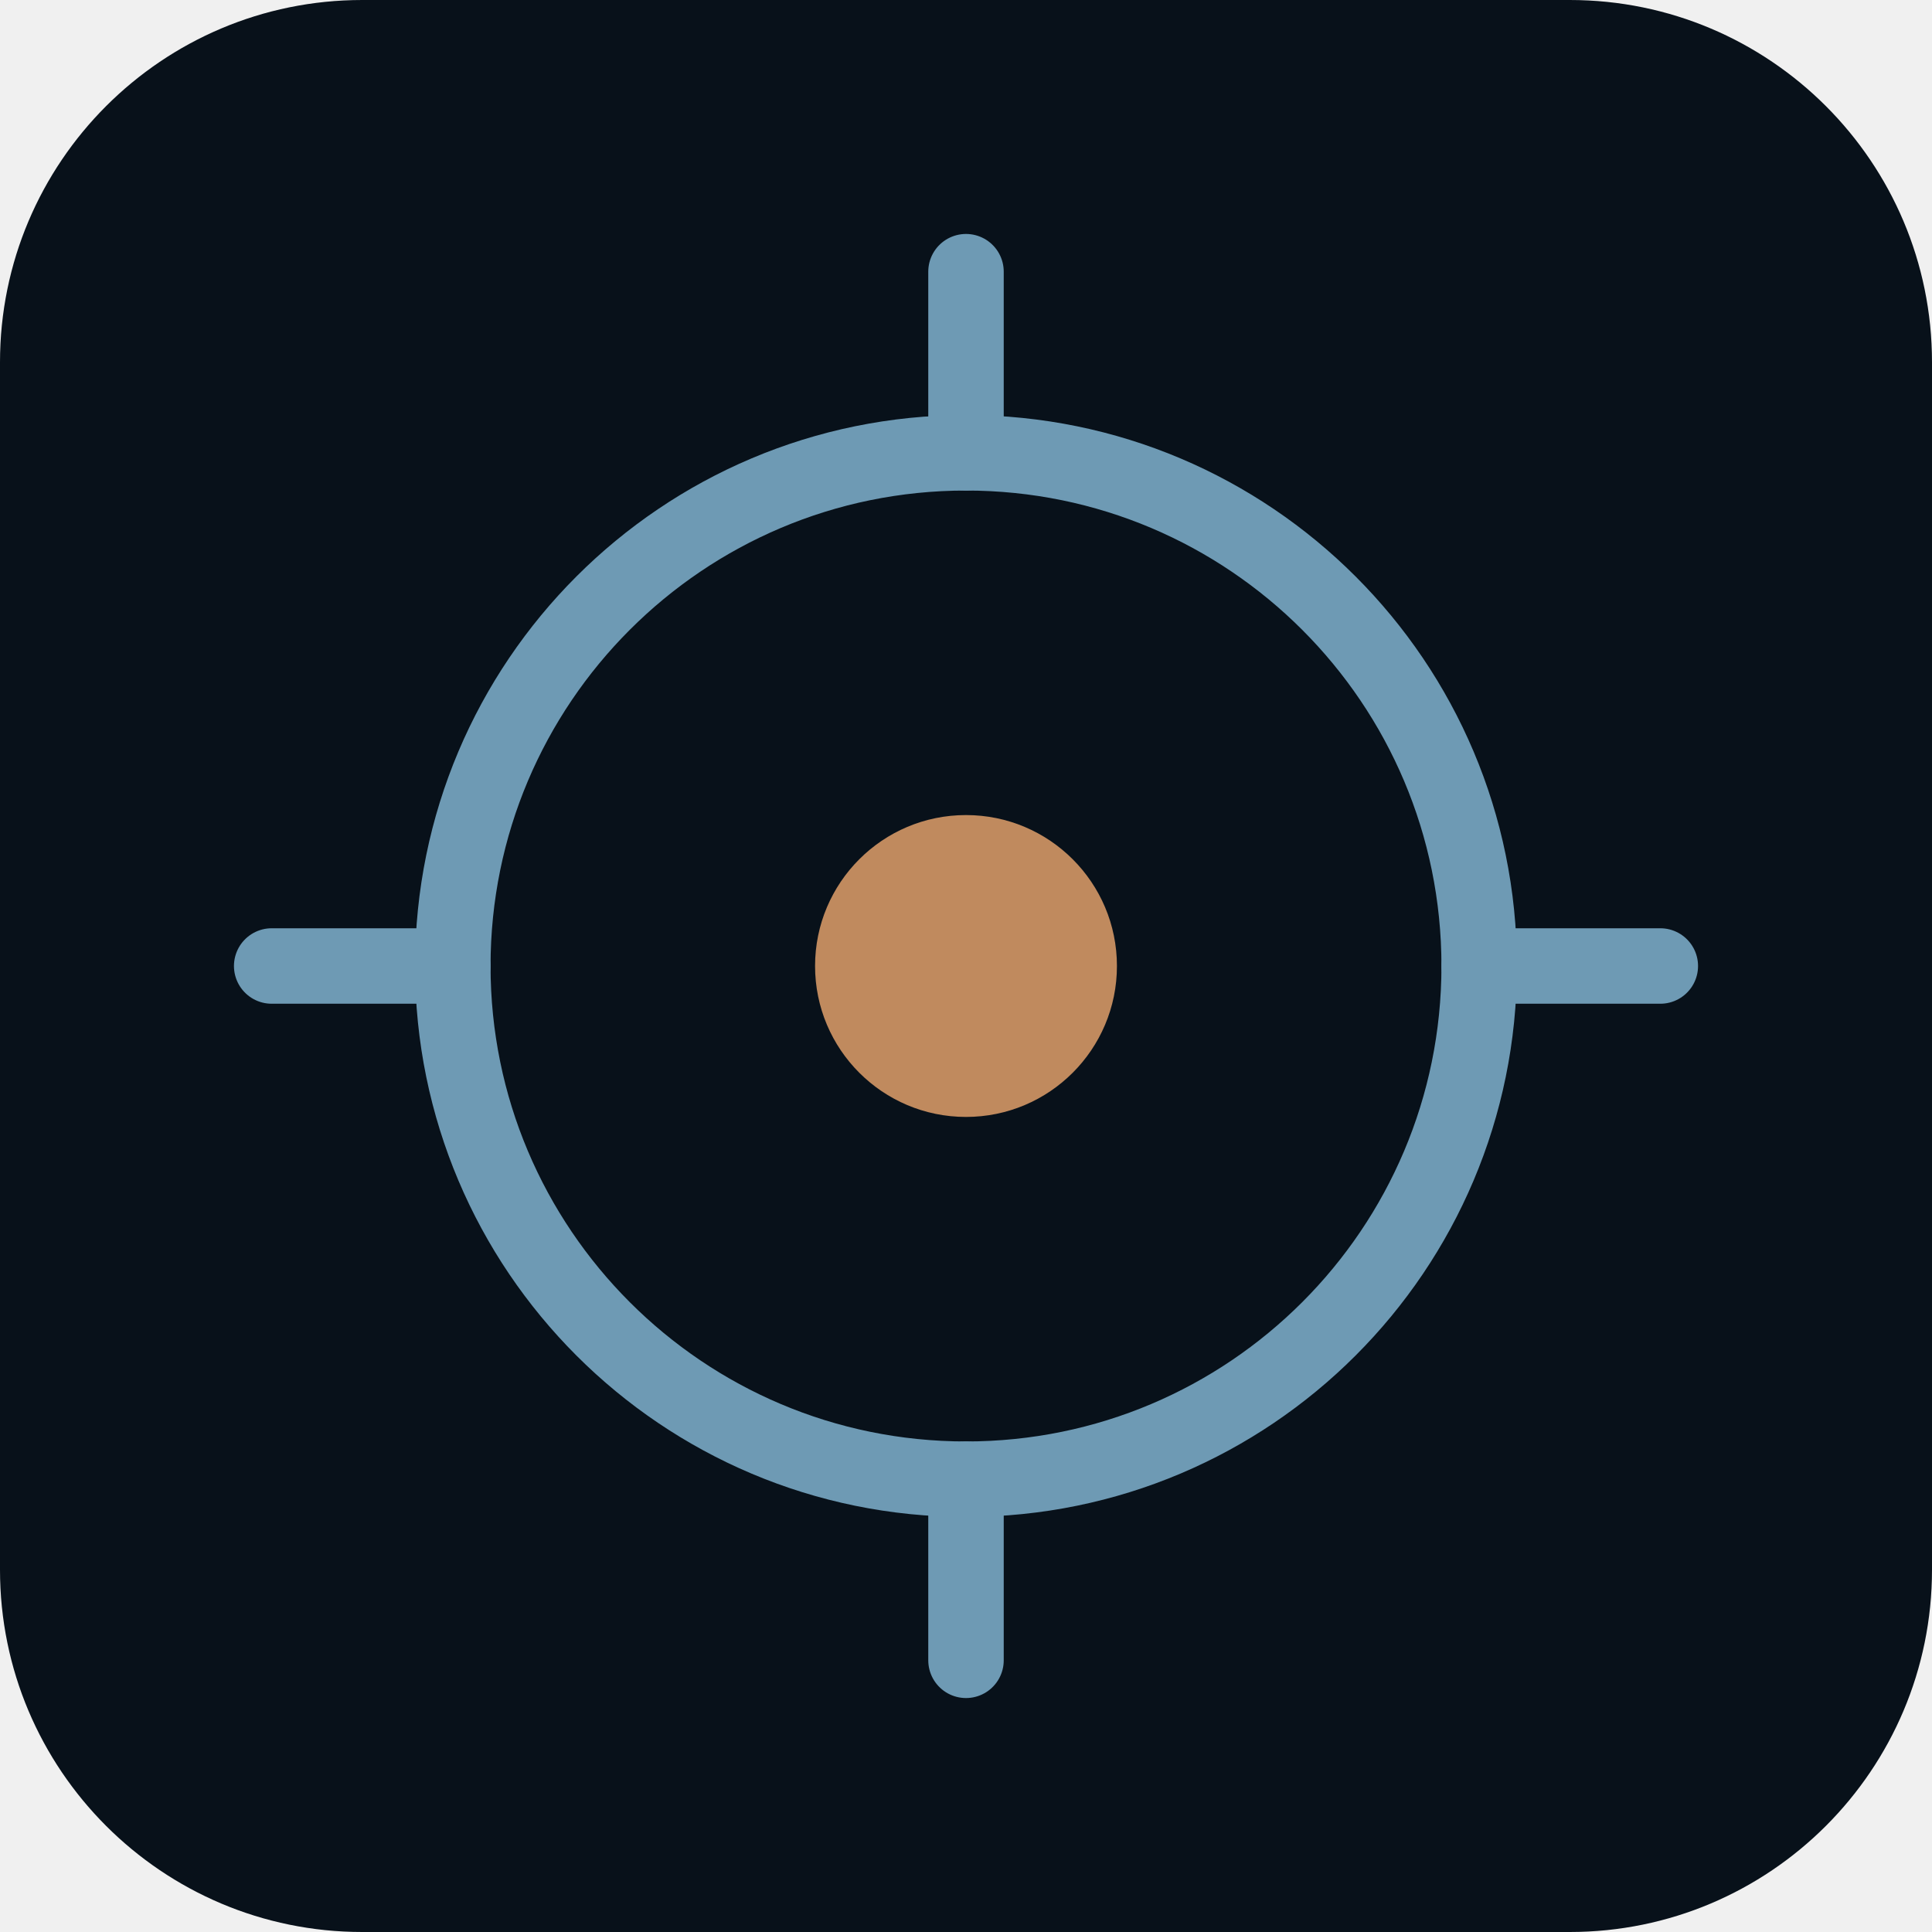
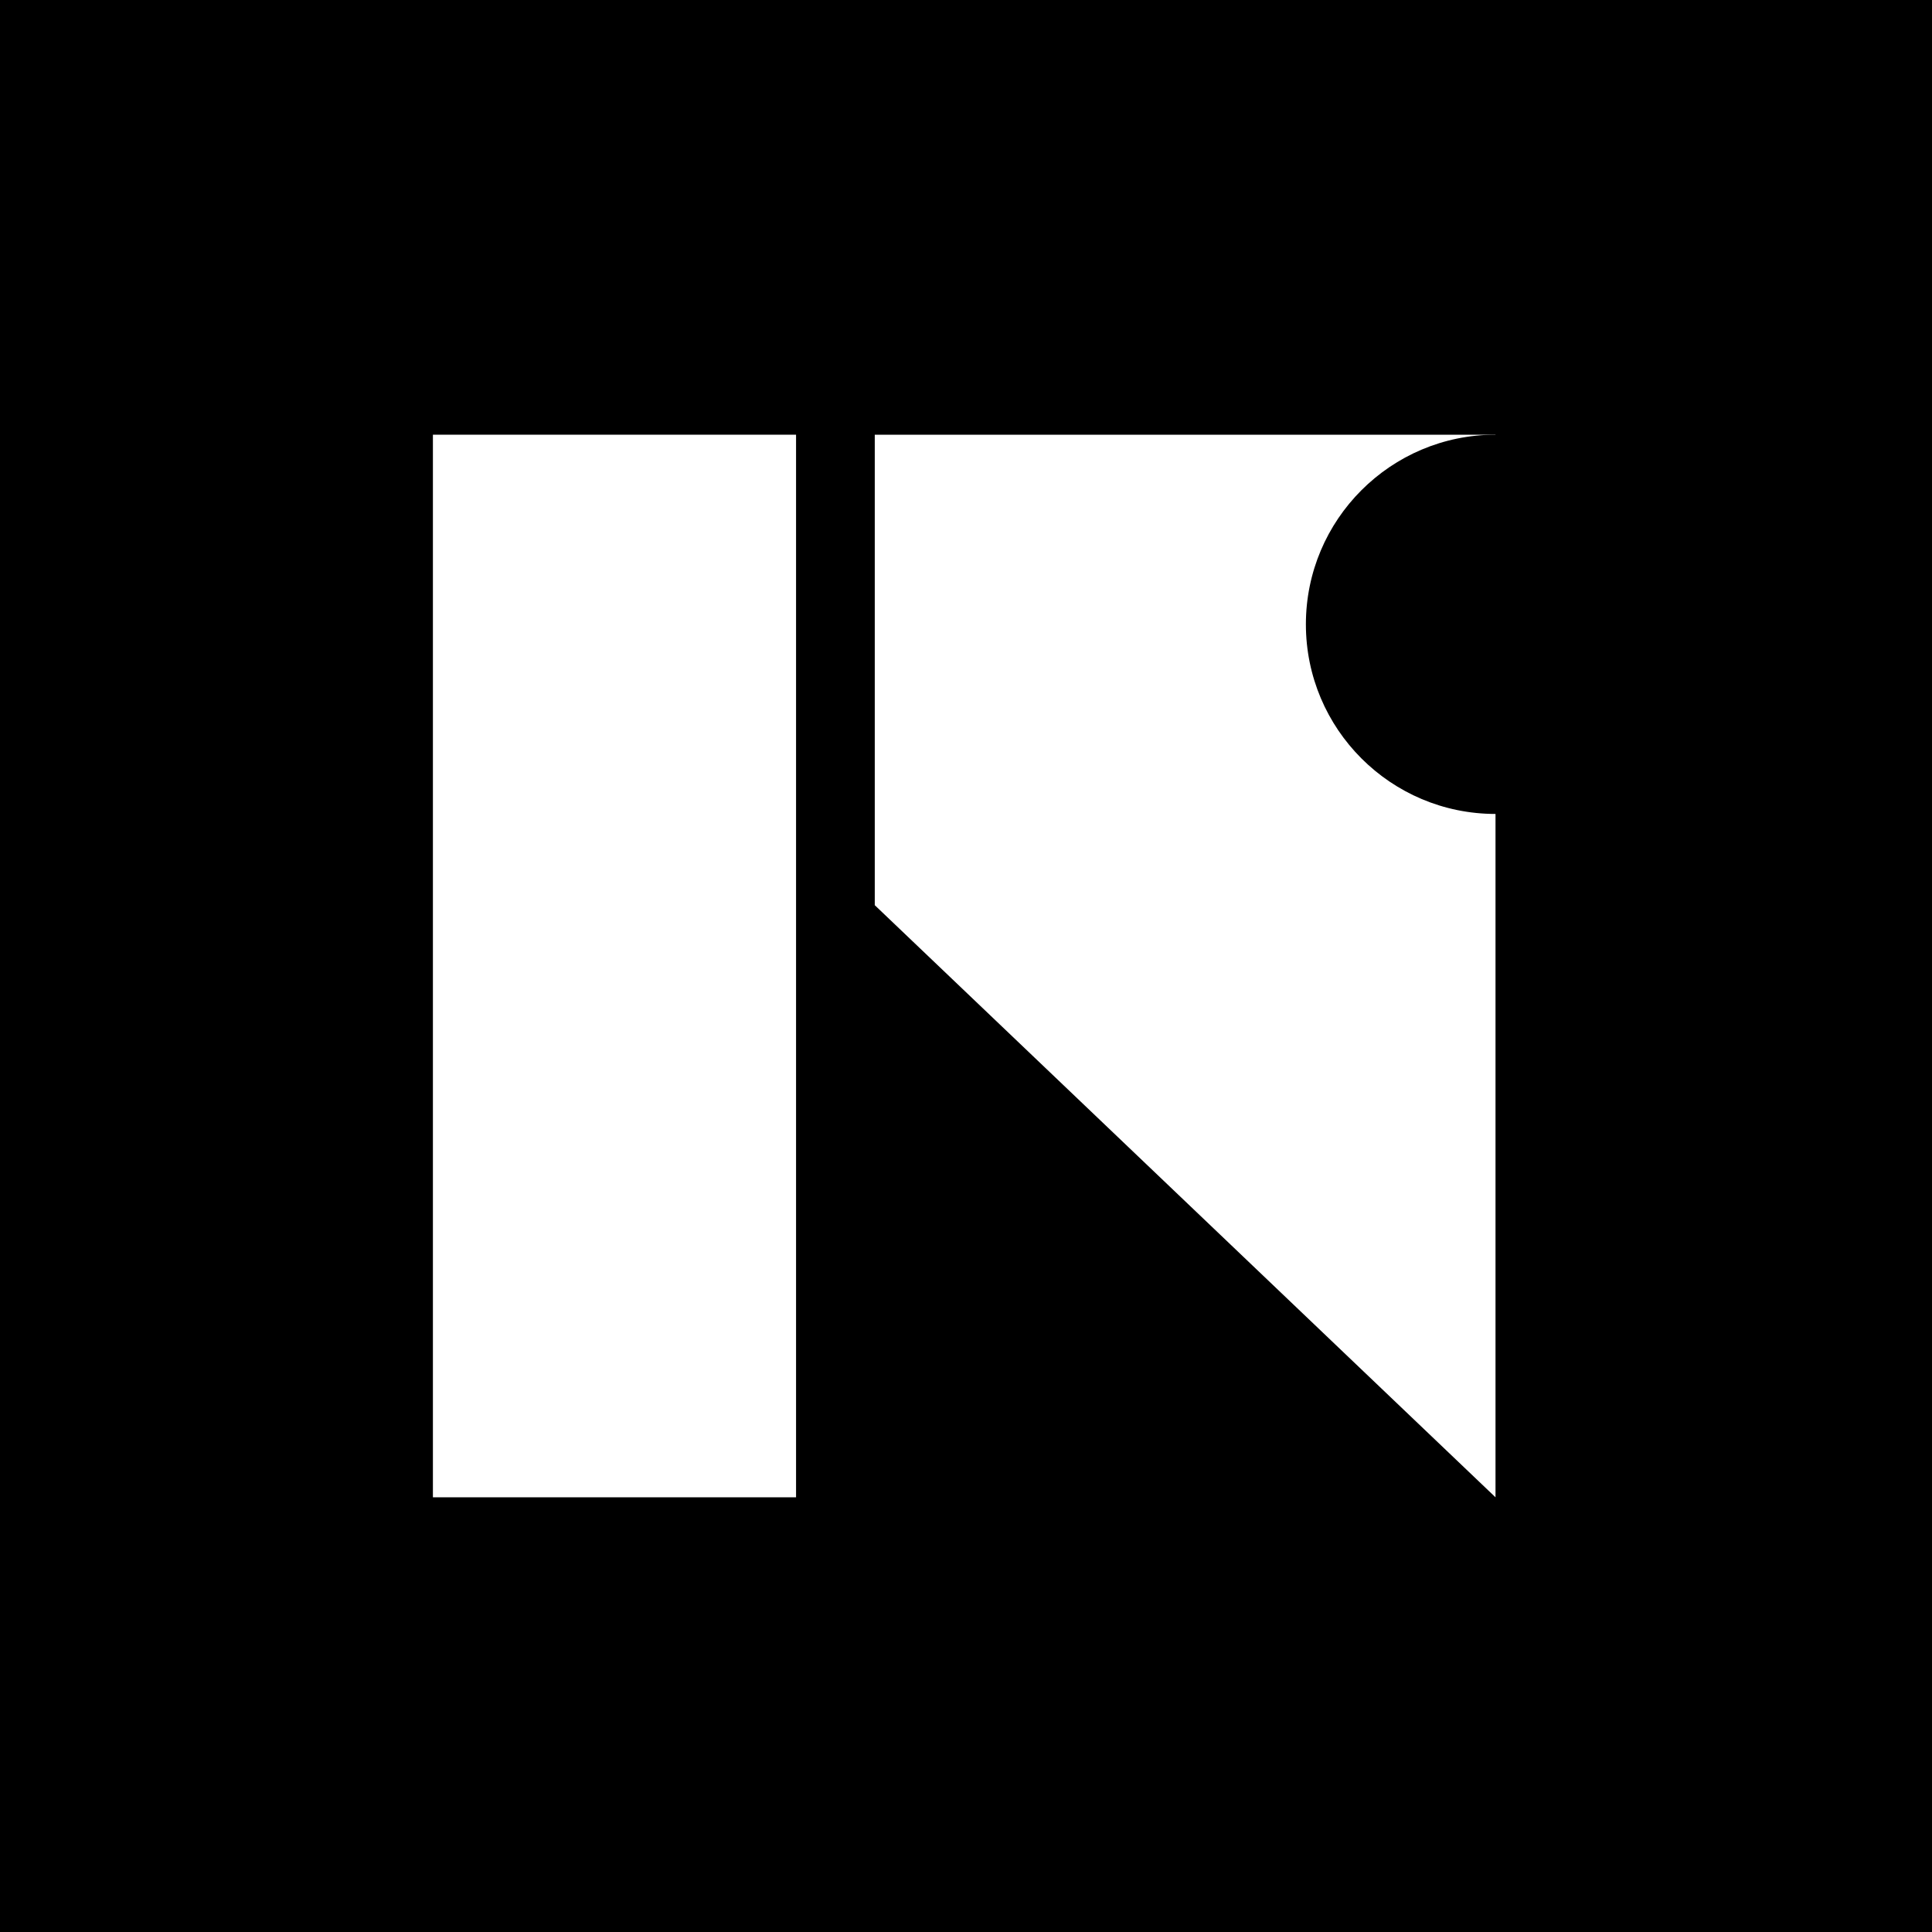
- <svg xmlns="http://www.w3.org/2000/svg" viewBox="0 0 64 64">
-   <rect width="64" height="64" rx="12" fill="#08111A" />
-   <circle cx="32" cy="32" r="17" fill="none" stroke="#6E9AB4" stroke-width="2.5" />
-   <circle cx="32" cy="32" r="5" fill="#C08A5E" />
-   <path d="M32 15v-6M32 55v-6M15 32H9M55 32h-6" stroke="#6E9AB4" stroke-width="2.5" stroke-linecap="round" />
+ <svg xmlns="http://www.w3.org/2000/svg" viewBox="0 0 1080 1080" role="img" aria-label="Rustam Bulatov">
+   <rect width="1080" height="1080" fill="#000000" />
+   <g fill="#ffffff">
+     <rect x="242" y="243" width="203" height="594" />
+     <path d="M489 243 H836 V837 L489 506 Z" />
+   </g>
+   <circle cx="836" cy="349" r="106" fill="#000000" />
</svg>
